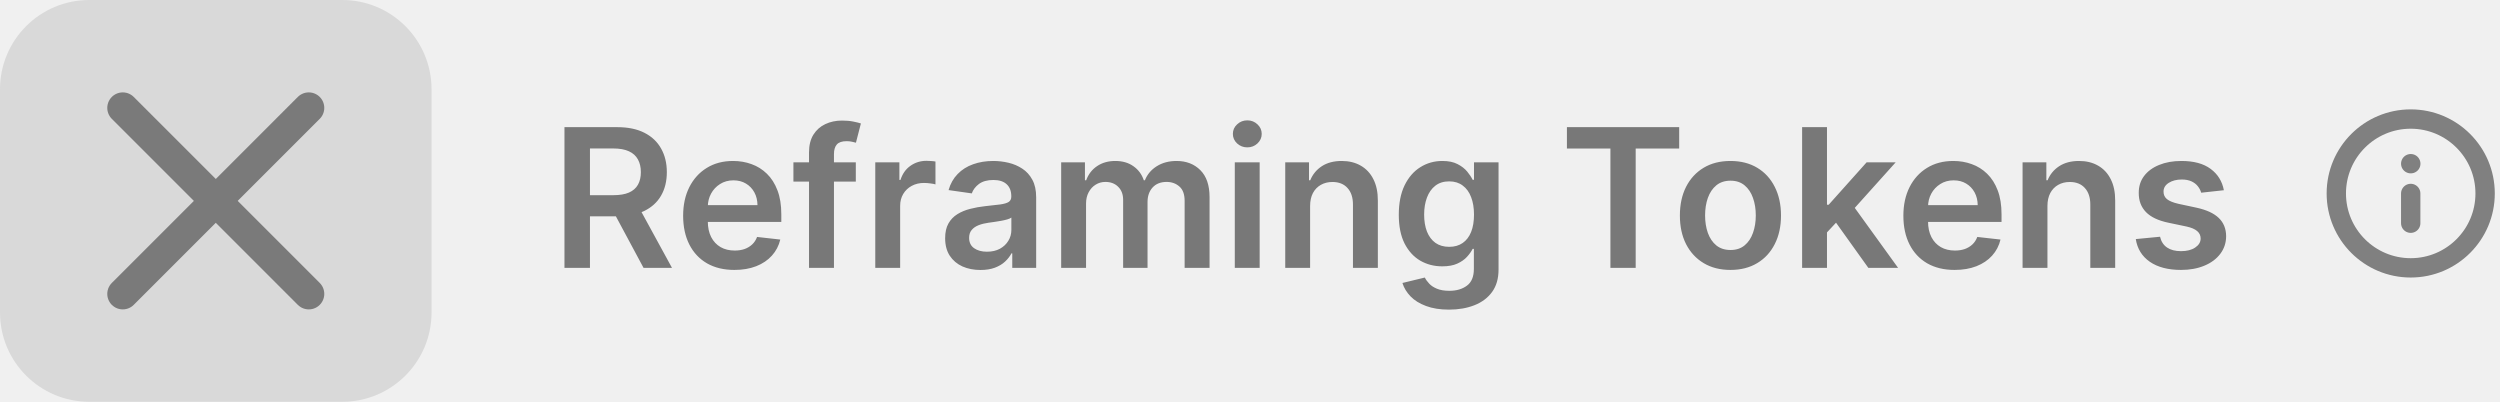
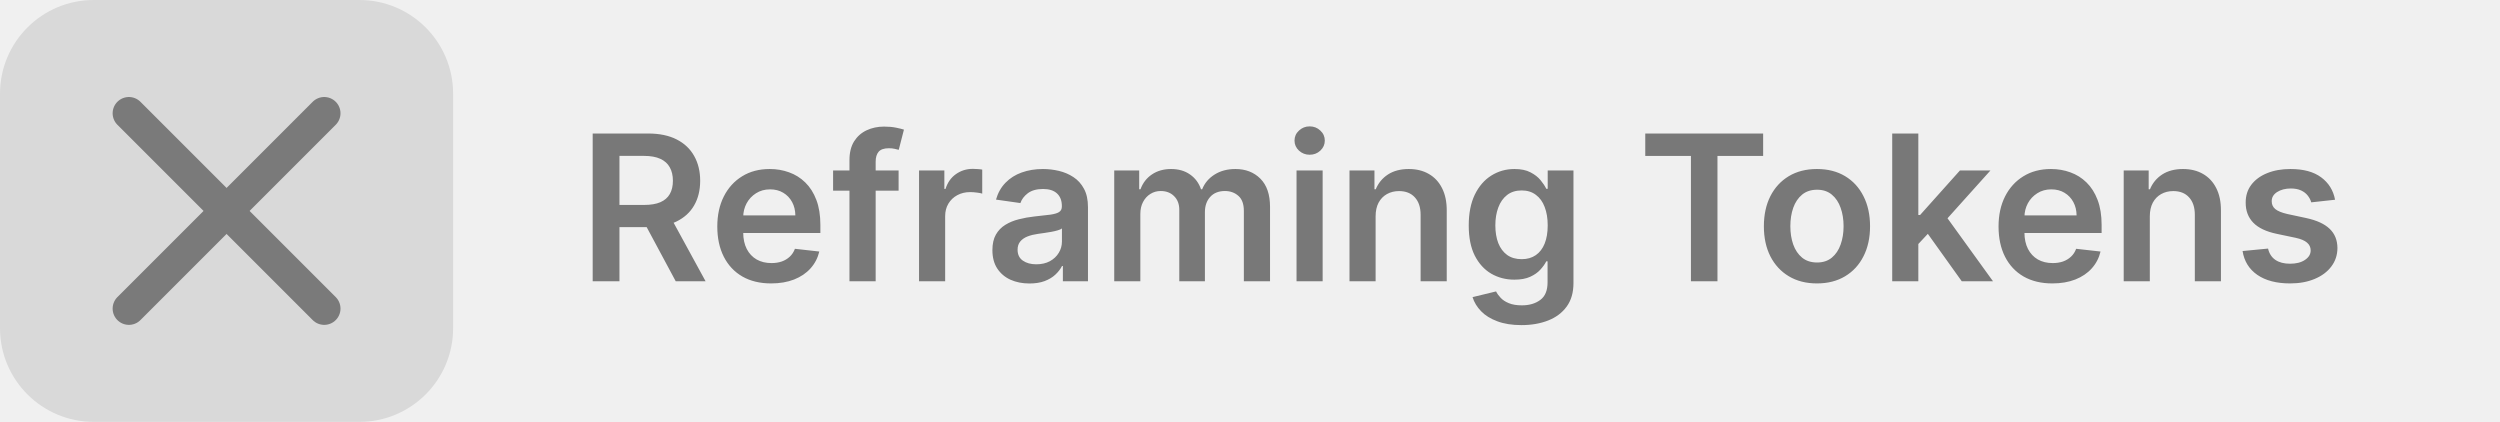
- <svg xmlns="http://www.w3.org/2000/svg" width="168" height="27" viewBox="0 0 168 27" fill="none">
+ <svg xmlns="http://www.w3.org/2000/svg" width="160" height="27" viewBox="0 0 160 27" fill="none">
  <path opacity="0.5" d="M37.932 18V8.545H41.478C42.204 8.545 42.814 8.672 43.306 8.924C43.802 9.176 44.175 9.53 44.428 9.986C44.683 10.438 44.811 10.966 44.811 11.569C44.811 12.175 44.682 12.702 44.423 13.148C44.168 13.591 43.791 13.934 43.292 14.178C42.794 14.418 42.181 14.538 41.455 14.538H38.93V13.116H41.224C41.649 13.116 41.997 13.057 42.267 12.94C42.538 12.82 42.738 12.646 42.867 12.419C43 12.188 43.066 11.905 43.066 11.569C43.066 11.234 43 10.948 42.867 10.711C42.735 10.47 42.534 10.289 42.263 10.166C41.992 10.04 41.643 9.977 41.215 9.977H39.645V18H37.932ZM42.817 13.716L45.157 18H43.246L40.947 13.716H42.817ZM49.351 18.139C48.64 18.139 48.026 17.991 47.509 17.695C46.995 17.397 46.6 16.975 46.323 16.43C46.046 15.883 45.907 15.238 45.907 14.496C45.907 13.767 46.046 13.127 46.323 12.576C46.603 12.022 46.994 11.591 47.496 11.283C47.997 10.972 48.587 10.817 49.264 10.817C49.701 10.817 50.113 10.887 50.501 11.029C50.892 11.168 51.236 11.383 51.535 11.675C51.837 11.968 52.074 12.34 52.246 12.793C52.418 13.242 52.504 13.777 52.504 14.399V14.912H46.692V13.785H50.903C50.899 13.465 50.83 13.18 50.695 12.931C50.559 12.679 50.37 12.48 50.127 12.336C49.887 12.191 49.607 12.119 49.287 12.119C48.945 12.119 48.645 12.202 48.386 12.368C48.128 12.531 47.926 12.746 47.782 13.014C47.64 13.279 47.568 13.57 47.565 13.887V14.87C47.565 15.282 47.64 15.636 47.791 15.932C47.942 16.224 48.153 16.449 48.423 16.606C48.694 16.76 49.011 16.837 49.374 16.837C49.618 16.837 49.838 16.803 50.035 16.735C50.232 16.664 50.402 16.561 50.547 16.426C50.692 16.29 50.801 16.123 50.875 15.923L52.435 16.098C52.337 16.51 52.149 16.87 51.872 17.178C51.598 17.483 51.247 17.72 50.819 17.889C50.392 18.055 49.902 18.139 49.351 18.139ZM57.51 10.909V12.202H53.318V10.909H57.51ZM54.366 18V10.24C54.366 9.763 54.465 9.366 54.661 9.049C54.861 8.732 55.129 8.495 55.465 8.338C55.8 8.181 56.173 8.102 56.582 8.102C56.871 8.102 57.128 8.125 57.353 8.172C57.578 8.218 57.744 8.259 57.852 8.296L57.519 9.589C57.448 9.567 57.359 9.546 57.251 9.524C57.144 9.5 57.024 9.487 56.891 9.487C56.58 9.487 56.36 9.563 56.231 9.713C56.105 9.861 56.042 10.073 56.042 10.351V18H54.366ZM58.819 18V10.909H60.439V12.091H60.513C60.642 11.682 60.864 11.366 61.178 11.145C61.495 10.92 61.856 10.807 62.263 10.807C62.355 10.807 62.458 10.812 62.572 10.821C62.689 10.828 62.786 10.838 62.863 10.854V12.391C62.792 12.366 62.679 12.345 62.526 12.326C62.375 12.305 62.229 12.294 62.087 12.294C61.782 12.294 61.508 12.36 61.265 12.492C61.025 12.622 60.836 12.802 60.697 13.033C60.559 13.264 60.49 13.53 60.49 13.831V18H58.819ZM65.886 18.143C65.437 18.143 65.032 18.063 64.672 17.903C64.315 17.74 64.032 17.5 63.823 17.183C63.617 16.866 63.514 16.475 63.514 16.01C63.514 15.61 63.587 15.279 63.735 15.018C63.883 14.756 64.085 14.547 64.34 14.39C64.595 14.233 64.883 14.114 65.203 14.034C65.526 13.951 65.86 13.891 66.205 13.854C66.621 13.811 66.957 13.773 67.216 13.739C67.475 13.702 67.662 13.647 67.779 13.573C67.899 13.496 67.959 13.377 67.959 13.217V13.19C67.959 12.842 67.856 12.573 67.65 12.382C67.444 12.191 67.147 12.095 66.759 12.095C66.35 12.095 66.025 12.185 65.785 12.363C65.548 12.542 65.388 12.753 65.305 12.996L63.744 12.774C63.867 12.343 64.071 11.983 64.354 11.694C64.637 11.402 64.983 11.183 65.392 11.038C65.802 10.891 66.254 10.817 66.75 10.817C67.091 10.817 67.431 10.857 67.77 10.937C68.109 11.017 68.418 11.149 68.698 11.334C68.978 11.515 69.203 11.763 69.372 12.077C69.544 12.391 69.63 12.783 69.63 13.254V18H68.024V17.026H67.969C67.867 17.223 67.724 17.408 67.539 17.58C67.358 17.749 67.128 17.886 66.851 17.991C66.577 18.092 66.256 18.143 65.886 18.143ZM66.32 16.915C66.656 16.915 66.947 16.849 67.193 16.717C67.439 16.581 67.628 16.403 67.761 16.181C67.896 15.96 67.964 15.718 67.964 15.456V14.621C67.912 14.664 67.822 14.704 67.696 14.741C67.573 14.778 67.434 14.81 67.281 14.838C67.127 14.865 66.974 14.89 66.824 14.912C66.673 14.933 66.542 14.952 66.431 14.967C66.182 15.001 65.959 15.056 65.762 15.133C65.565 15.21 65.409 15.318 65.296 15.456C65.182 15.592 65.125 15.767 65.125 15.983C65.125 16.29 65.237 16.523 65.462 16.68C65.686 16.837 65.973 16.915 66.32 16.915ZM71.311 18V10.909H72.908V12.114H72.991C73.139 11.708 73.384 11.391 73.725 11.163C74.067 10.932 74.475 10.817 74.949 10.817C75.429 10.817 75.833 10.934 76.163 11.168C76.495 11.398 76.729 11.714 76.864 12.114H76.938C77.095 11.72 77.36 11.406 77.732 11.172C78.108 10.935 78.552 10.817 79.067 10.817C79.719 10.817 80.251 11.023 80.664 11.435C81.076 11.848 81.282 12.45 81.282 13.24V18H79.607V13.499C79.607 13.059 79.49 12.737 79.256 12.534C79.022 12.328 78.736 12.225 78.397 12.225C77.994 12.225 77.678 12.351 77.451 12.603C77.226 12.853 77.114 13.177 77.114 13.577V18H75.475V13.43C75.475 13.063 75.364 12.771 75.142 12.553C74.924 12.334 74.638 12.225 74.284 12.225C74.044 12.225 73.825 12.286 73.628 12.409C73.431 12.53 73.274 12.7 73.157 12.922C73.04 13.14 72.982 13.396 72.982 13.688V18H71.311ZM82.978 18V10.909H84.649V18H82.978ZM83.818 9.903C83.553 9.903 83.326 9.815 83.135 9.64C82.944 9.461 82.849 9.247 82.849 8.998C82.849 8.745 82.944 8.532 83.135 8.356C83.326 8.178 83.553 8.088 83.818 8.088C84.086 8.088 84.314 8.178 84.501 8.356C84.692 8.532 84.787 8.745 84.787 8.998C84.787 9.247 84.692 9.461 84.501 9.64C84.314 9.815 84.086 9.903 83.818 9.903ZM88.039 13.845V18H86.368V10.909H87.965V12.114H88.048C88.211 11.717 88.471 11.402 88.828 11.168C89.188 10.934 89.633 10.817 90.162 10.817C90.651 10.817 91.078 10.921 91.441 11.131C91.807 11.34 92.09 11.643 92.29 12.04C92.493 12.437 92.594 12.919 92.591 13.485V18H90.919V13.744C90.919 13.27 90.796 12.899 90.55 12.631C90.307 12.363 89.97 12.229 89.539 12.229C89.247 12.229 88.987 12.294 88.759 12.423C88.534 12.55 88.357 12.733 88.228 12.973C88.102 13.213 88.039 13.504 88.039 13.845ZM97.373 20.807C96.773 20.807 96.257 20.725 95.827 20.562C95.396 20.402 95.049 20.187 94.788 19.916C94.526 19.645 94.345 19.345 94.243 19.016L95.748 18.651C95.816 18.789 95.914 18.926 96.044 19.062C96.173 19.2 96.347 19.314 96.565 19.403C96.787 19.496 97.065 19.542 97.401 19.542C97.875 19.542 98.267 19.427 98.578 19.196C98.889 18.968 99.044 18.592 99.044 18.069V16.726H98.961C98.875 16.898 98.749 17.075 98.583 17.257C98.419 17.438 98.203 17.591 97.932 17.714C97.664 17.837 97.327 17.898 96.921 17.898C96.376 17.898 95.882 17.771 95.439 17.515C94.999 17.257 94.648 16.872 94.386 16.361C94.128 15.847 93.999 15.204 93.999 14.431C93.999 13.653 94.128 12.996 94.386 12.46C94.648 11.922 95 11.514 95.443 11.237C95.887 10.957 96.381 10.817 96.925 10.817C97.341 10.817 97.682 10.887 97.95 11.029C98.221 11.168 98.436 11.335 98.597 11.532C98.757 11.726 98.878 11.909 98.961 12.082H99.053V10.909H100.702V18.115C100.702 18.722 100.557 19.223 100.268 19.62C99.978 20.017 99.583 20.314 99.081 20.511C98.58 20.708 98.01 20.807 97.373 20.807ZM97.387 16.587C97.741 16.587 98.043 16.501 98.292 16.329C98.541 16.157 98.73 15.909 98.86 15.586C98.989 15.262 99.053 14.875 99.053 14.422C99.053 13.976 98.989 13.585 98.86 13.25C98.734 12.914 98.546 12.654 98.296 12.47C98.05 12.282 97.747 12.188 97.387 12.188C97.015 12.188 96.704 12.285 96.454 12.479C96.205 12.673 96.017 12.939 95.891 13.277C95.765 13.613 95.702 13.994 95.702 14.422C95.702 14.856 95.765 15.236 95.891 15.562C96.02 15.886 96.21 16.138 96.459 16.32C96.711 16.498 97.021 16.587 97.387 16.587ZM105.297 9.981V8.545H112.841V9.981H109.918V18H108.22V9.981H105.297ZM116.286 18.139C115.593 18.139 114.993 17.986 114.485 17.681C113.977 17.377 113.584 16.951 113.303 16.403C113.026 15.855 112.888 15.215 112.888 14.482C112.888 13.75 113.026 13.108 113.303 12.557C113.584 12.006 113.977 11.579 114.485 11.274C114.993 10.969 115.593 10.817 116.286 10.817C116.978 10.817 117.578 10.969 118.086 11.274C118.594 11.579 118.986 12.006 119.263 12.557C119.543 13.108 119.683 13.75 119.683 14.482C119.683 15.215 119.543 15.855 119.263 16.403C118.986 16.951 118.594 17.377 118.086 17.681C117.578 17.986 116.978 18.139 116.286 18.139ZM116.295 16.8C116.67 16.8 116.984 16.697 117.237 16.49C117.489 16.281 117.677 16.001 117.8 15.65C117.926 15.299 117.989 14.909 117.989 14.478C117.989 14.044 117.926 13.651 117.8 13.3C117.677 12.947 117.489 12.665 117.237 12.456C116.984 12.246 116.67 12.142 116.295 12.142C115.91 12.142 115.59 12.246 115.335 12.456C115.082 12.665 114.893 12.947 114.767 13.3C114.644 13.651 114.582 14.044 114.582 14.478C114.582 14.909 114.644 15.299 114.767 15.65C114.893 16.001 115.082 16.281 115.335 16.49C115.59 16.697 115.91 16.8 116.295 16.8ZM122.625 15.775L122.621 13.758H122.888L125.437 10.909H127.389L124.255 14.399H123.909L122.625 15.775ZM121.102 18V8.545H122.773V18H121.102ZM125.552 18L123.244 14.773L124.37 13.596L127.551 18H125.552ZM131.35 18.139C130.639 18.139 130.025 17.991 129.508 17.695C128.994 17.397 128.599 16.975 128.322 16.43C128.045 15.883 127.907 15.238 127.907 14.496C127.907 13.767 128.045 13.127 128.322 12.576C128.602 12.022 128.993 11.591 129.495 11.283C129.996 10.972 130.586 10.817 131.263 10.817C131.7 10.817 132.112 10.887 132.5 11.029C132.891 11.168 133.235 11.383 133.534 11.675C133.836 11.968 134.073 12.34 134.245 12.793C134.417 13.242 134.503 13.777 134.503 14.399V14.912H128.691V13.785H132.902C132.898 13.465 132.829 13.18 132.694 12.931C132.558 12.679 132.369 12.48 132.126 12.336C131.886 12.191 131.606 12.119 131.286 12.119C130.944 12.119 130.644 12.202 130.386 12.368C130.127 12.531 129.925 12.746 129.781 13.014C129.639 13.279 129.567 13.57 129.564 13.887V14.87C129.564 15.282 129.639 15.636 129.79 15.932C129.941 16.224 130.152 16.449 130.422 16.606C130.693 16.76 131.01 16.837 131.373 16.837C131.617 16.837 131.837 16.803 132.034 16.735C132.231 16.664 132.401 16.561 132.546 16.426C132.691 16.29 132.8 16.123 132.874 15.923L134.434 16.098C134.336 16.51 134.148 16.87 133.871 17.178C133.597 17.483 133.246 17.72 132.818 17.889C132.391 18.055 131.901 18.139 131.35 18.139ZM137.588 13.845V18H135.917V10.909H137.515V12.114H137.598C137.761 11.717 138.021 11.402 138.378 11.168C138.738 10.934 139.183 10.817 139.712 10.817C140.201 10.817 140.628 10.921 140.991 11.131C141.357 11.34 141.64 11.643 141.84 12.04C142.043 12.437 142.143 12.919 142.14 13.485V18H140.469V13.744C140.469 13.27 140.346 12.899 140.1 12.631C139.857 12.363 139.52 12.229 139.089 12.229C138.796 12.229 138.536 12.294 138.309 12.423C138.084 12.55 137.907 12.733 137.778 12.973C137.652 13.213 137.588 13.504 137.588 13.845ZM149.444 12.783L147.92 12.95C147.877 12.796 147.802 12.651 147.694 12.516C147.589 12.38 147.448 12.271 147.269 12.188C147.091 12.105 146.872 12.063 146.614 12.063C146.266 12.063 145.973 12.139 145.737 12.289C145.503 12.44 145.387 12.636 145.39 12.876C145.387 13.082 145.463 13.25 145.616 13.379C145.773 13.508 146.032 13.614 146.392 13.697L147.602 13.956C148.272 14.101 148.771 14.33 149.097 14.644C149.427 14.958 149.593 15.369 149.596 15.876C149.593 16.323 149.462 16.717 149.203 17.058C148.948 17.397 148.593 17.662 148.137 17.852C147.682 18.043 147.158 18.139 146.567 18.139C145.7 18.139 145.001 17.957 144.472 17.594C143.942 17.227 143.627 16.718 143.525 16.066L145.155 15.909C145.229 16.229 145.386 16.47 145.626 16.634C145.866 16.797 146.178 16.878 146.563 16.878C146.96 16.878 147.278 16.797 147.518 16.634C147.762 16.47 147.883 16.269 147.883 16.029C147.883 15.826 147.805 15.658 147.648 15.526C147.494 15.393 147.254 15.292 146.928 15.221L145.718 14.967C145.038 14.825 144.535 14.587 144.208 14.251C143.882 13.913 143.721 13.485 143.724 12.968C143.721 12.531 143.839 12.152 144.079 11.832C144.322 11.509 144.659 11.26 145.09 11.085C145.524 10.906 146.024 10.817 146.591 10.817C147.422 10.817 148.076 10.994 148.553 11.348C149.033 11.702 149.33 12.18 149.444 12.783Z" fill="black" />
  <rect width="29" height="27" rx="6" fill="#D9D9D9" />
  <path d="M20.75 7.25L8.25 19.75" stroke="#7A7A7A" stroke-width="2.083" stroke-linecap="round" stroke-linejoin="round" />
  <path d="M8.25 7.25L20.75 19.75" stroke="#7A7A7A" stroke-width="2.083" stroke-linecap="round" stroke-linejoin="round" />
-   <g clip-path="url(#clip0_1060_1249)">
-     <path d="M162 18C164.761 18 167 15.761 167 13C167 10.239 164.761 8 162 8C159.239 8 157 10.239 157 13C157 15.761 159.239 18 162 18Z" stroke="#808080" stroke-width="1.3" stroke-linecap="round" stroke-linejoin="round" />
-     <path d="M162 15V13" stroke="#808080" stroke-width="1.3" stroke-linecap="round" stroke-linejoin="round" />
-     <path d="M162 11H162.005" stroke="#808080" stroke-width="1.3" stroke-linecap="round" stroke-linejoin="round" />
-   </g>
-   <defs>
-     <clipPath id="clip0_1060_1249">
-       <rect width="12" height="12" fill="white" transform="translate(156 7)" />
-     </clipPath>
-   </defs>
</svg>
